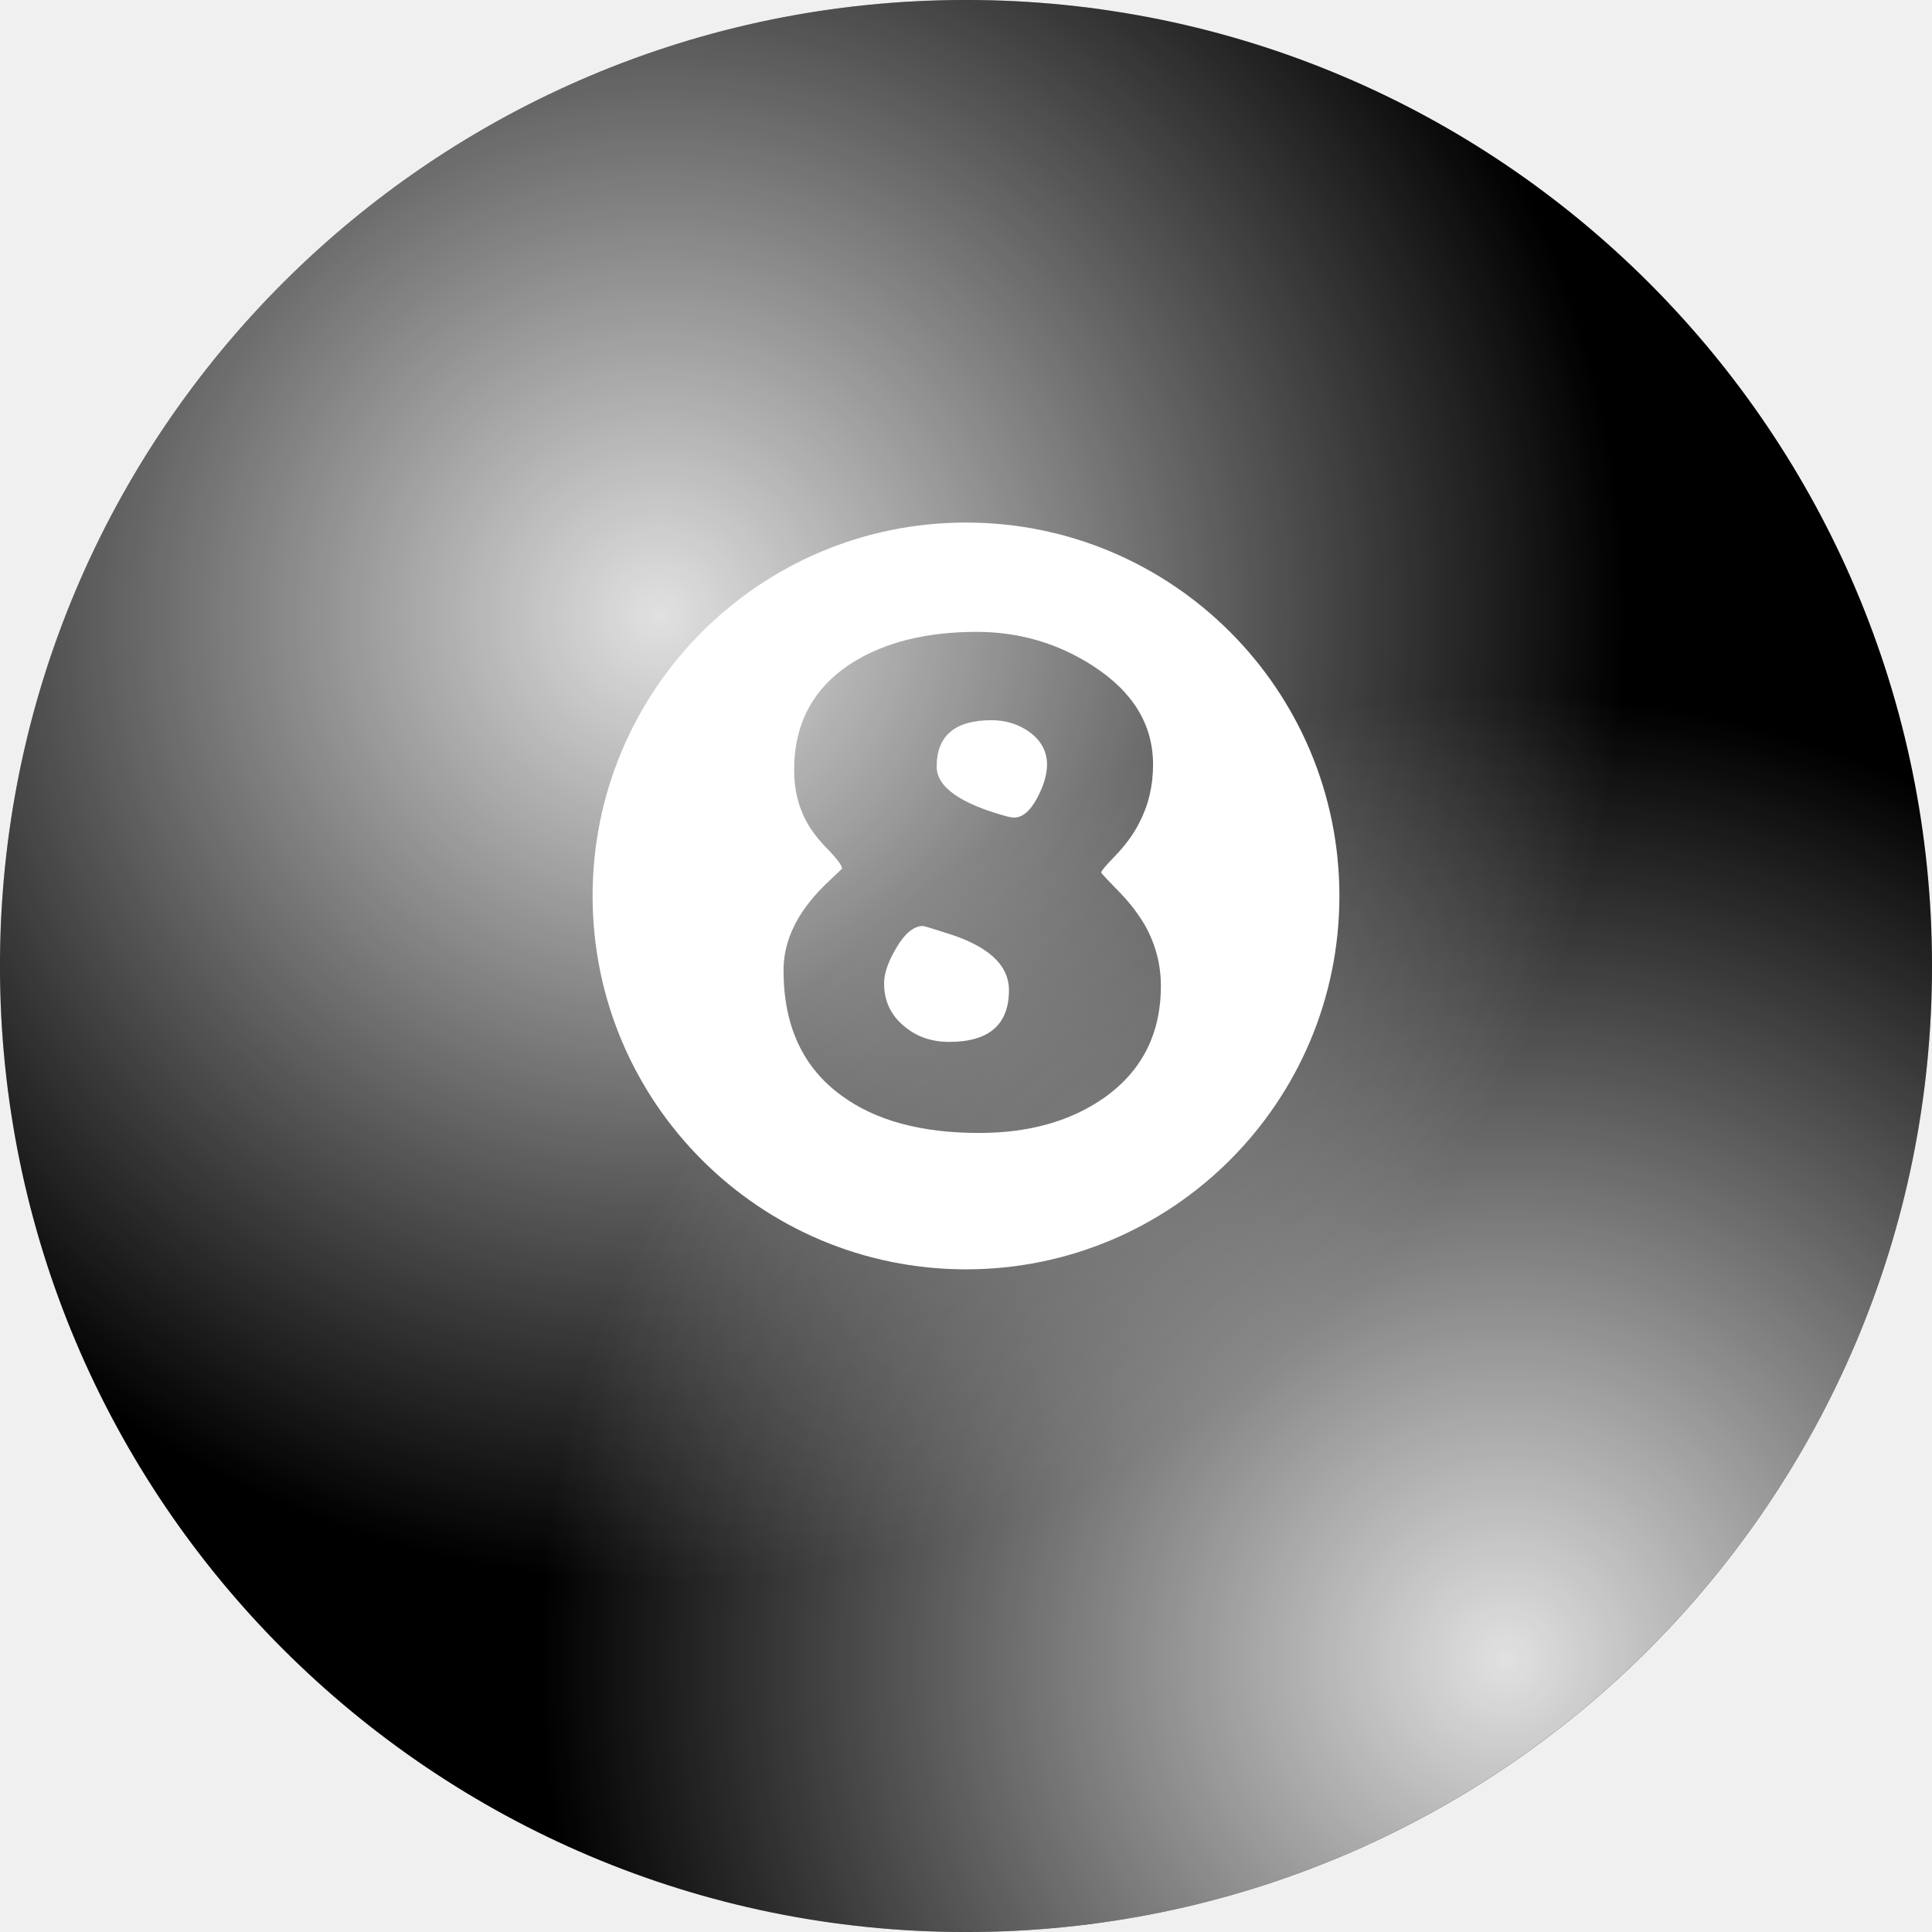
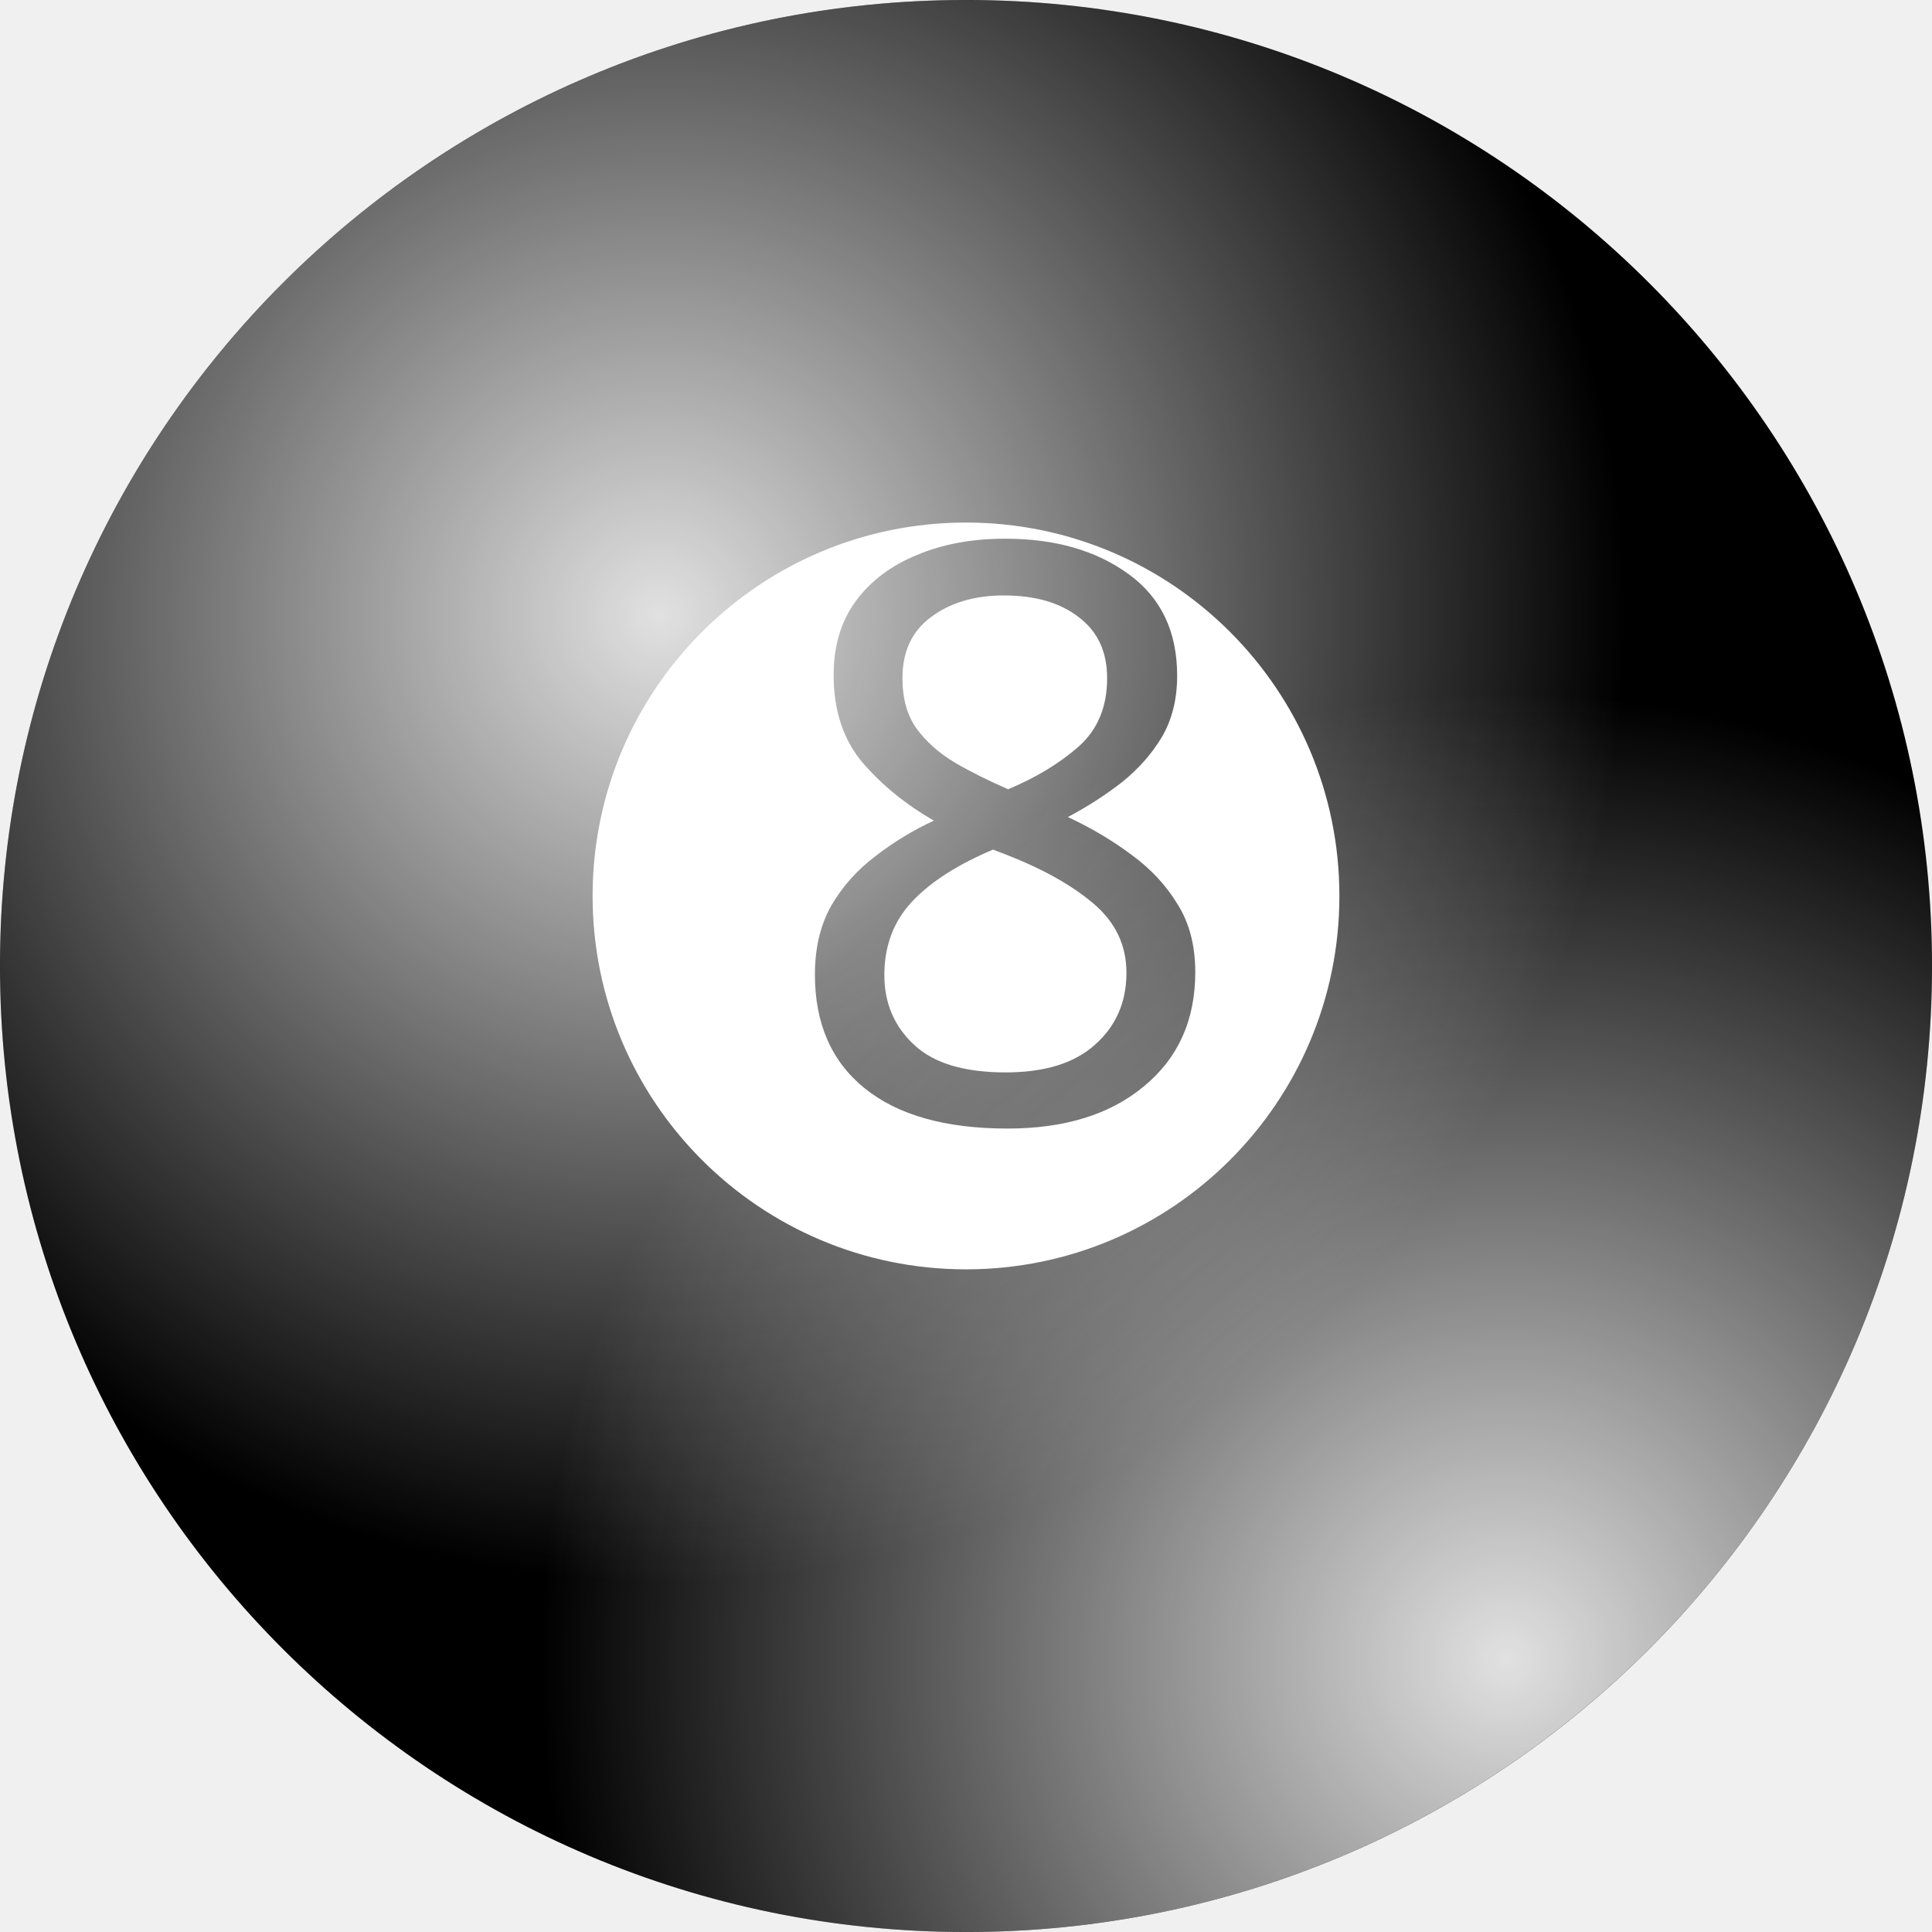
<svg xmlns="http://www.w3.org/2000/svg" xmlns:xlink="http://www.w3.org/1999/xlink" width="50mm" height="50mm" viewBox="0 0 50 50" version="1.1" id="svg8">
  <defs id="defs2">
-     <radialGradient xlink:href="#linearGradient1135" id="radialGradient1561-9" cx="54.447" cy="49.531" fx="54.447" fy="49.531" r="32.128" gradientTransform="matrix(0.7781381,0,0,0.7781381,-3.382361,4.411754)" gradientUnits="userSpaceOnUse" />
+     <radialGradient xlink:href="#linearGradient1135" id="radialGradient1561-9" cx="54.447" cy="49.531" fx="54.447" fy="49.531" r="32.128" gradientTransform="matrix(0.7781381,0,0,0.7781381,-3.382358,4.411756)" gradientUnits="userSpaceOnUse" />
    <linearGradient id="linearGradient1135">
      <stop style="stop-color:#ffffff;stop-opacity:1;" offset="0" id="stop1131" />
      <stop style="stop-color:#ffffff;stop-opacity:0;" offset="1" id="stop1133" />
    </linearGradient>
-     <radialGradient xlink:href="#linearGradient1135" id="radialGradient1561" cx="26.274" cy="14.8" fx="26.274" fy="14.8" r="32.128" gradientTransform="matrix(0.7781381,0,0,0.7781381,-3.382362,4.411753)" gradientUnits="userSpaceOnUse" />
+     <radialGradient xlink:href="#linearGradient1135" id="radialGradient1561" cx="26.274" cy="14.8" fx="26.274" fy="14.8" r="32.128" gradientTransform="matrix(0.7781381,0,0,0.7781381,-3.38236,4.411756)" gradientUnits="userSpaceOnUse" />
  </defs>
  <g id="layer1">
    <circle style="display:inline;fill:#000000;fill-opacity:1;stroke:#000000;stroke-width:0.271;stroke-opacity:1;paint-order:markers fill stroke" id="path833" cx="25" cy="25" r="24.865" />
    <circle style="display:inline;fill:#ffffff;fill-opacity:1;stroke:#000000;stroke-width:0.337;stroke-opacity:1;paint-order:markers fill stroke" id="path891" cx="25" cy="23.187" r="9.832" />
-     <g aria-label="8" id="text1149" style="font-style:normal;font-variant:normal;font-weight:normal;font-stretch:normal;font-size:20.814px;line-height:1.25;font-family:'Berlin Sans FB Demi';-inkscape-font-specification:'Berlin Sans FB Demi';display:inline;stroke-width:0.265">
-       <path d="m 30.044,25.51 q 0,1.86 -1.463,2.896 -1.301,0.915 -3.242,0.915 -2.246,0 -3.557,-0.965 -1.504,-1.087 -1.504,-3.242 0,-0.711 0.396,-1.372 0.274,-0.457 0.732,-0.894 0.386,-0.366 0.386,-0.366 0,-0.112 -0.315,-0.447 -0.407,-0.407 -0.6,-0.762 -0.325,-0.589 -0.325,-1.342 0,-1.829 1.514,-2.785 1.27,-0.793 3.212,-0.793 1.636,0 2.998,0.874 1.565,1.006 1.565,2.561 0,0.823 -0.356,1.504 -0.224,0.447 -0.64,0.874 -0.346,0.356 -0.346,0.417 0,0.02 0.396,0.427 0.478,0.478 0.752,0.965 0.396,0.722 0.396,1.535 z m -2.947,-5.722 q 0,-0.518 -0.468,-0.854 -0.427,-0.295 -0.965,-0.295 -1.423,0 -1.423,1.199 0,0.793 1.819,1.291 0.122,0.03 0.183,0.03 0.335,0 0.61,-0.528 0.244,-0.468 0.244,-0.844 z m -0.986,5.834 q 0,-0.986 -1.646,-1.484 -0.539,-0.173 -0.579,-0.173 -0.356,0 -0.691,0.569 -0.315,0.528 -0.315,0.915 0,0.681 0.518,1.108 0.478,0.407 1.169,0.407 1.545,0 1.545,-1.342 z" style="font-style:normal;font-variant:normal;font-weight:normal;font-stretch:normal;font-size:20.814px;font-family:'Berlin Sans FB Demi';-inkscape-font-specification:'Berlin Sans FB Demi';stroke-width:0.265" id="path841" />
-     </g>
+     <text xml:space="preserve" style="font-style:normal;font-variant:normal;font-weight:normal;font-stretch:normal;font-size:20.814px;line-height:1.25;font-family:'Berlin Sans FB Demi';-inkscape-font-specification:'Berlin Sans FB Demi';display:inline;stroke-width:0.265" x="20.074" y="29.006" id="text1149">
+       <tspan id="tspan1147" x="20.074" y="29.006" style="font-style:normal;font-variant:normal;font-weight:normal;font-stretch:normal;font-size:20.814px;font-family:'Berlin Sans FB Demi';-inkscape-font-specification:'Berlin Sans FB Demi';stroke-width:0.265">8</tspan>
+     </text>
    <circle style="display:inline;opacity:0.881;mix-blend-mode:normal;fill:url(#radialGradient1561-9);fill-opacity:1;stroke:none;stroke-width:0.213;stroke-opacity:1;paint-order:markers fill stroke" id="path1129-9" cx="25" cy="25" r="25" />
    <circle style="display:inline;opacity:0.881;mix-blend-mode:normal;fill:url(#radialGradient1561);fill-opacity:1;stroke:none;stroke-width:0.213;stroke-opacity:1;paint-order:markers fill stroke" id="path1129" cx="25" cy="25" r="25" />
  </g>
</svg>
